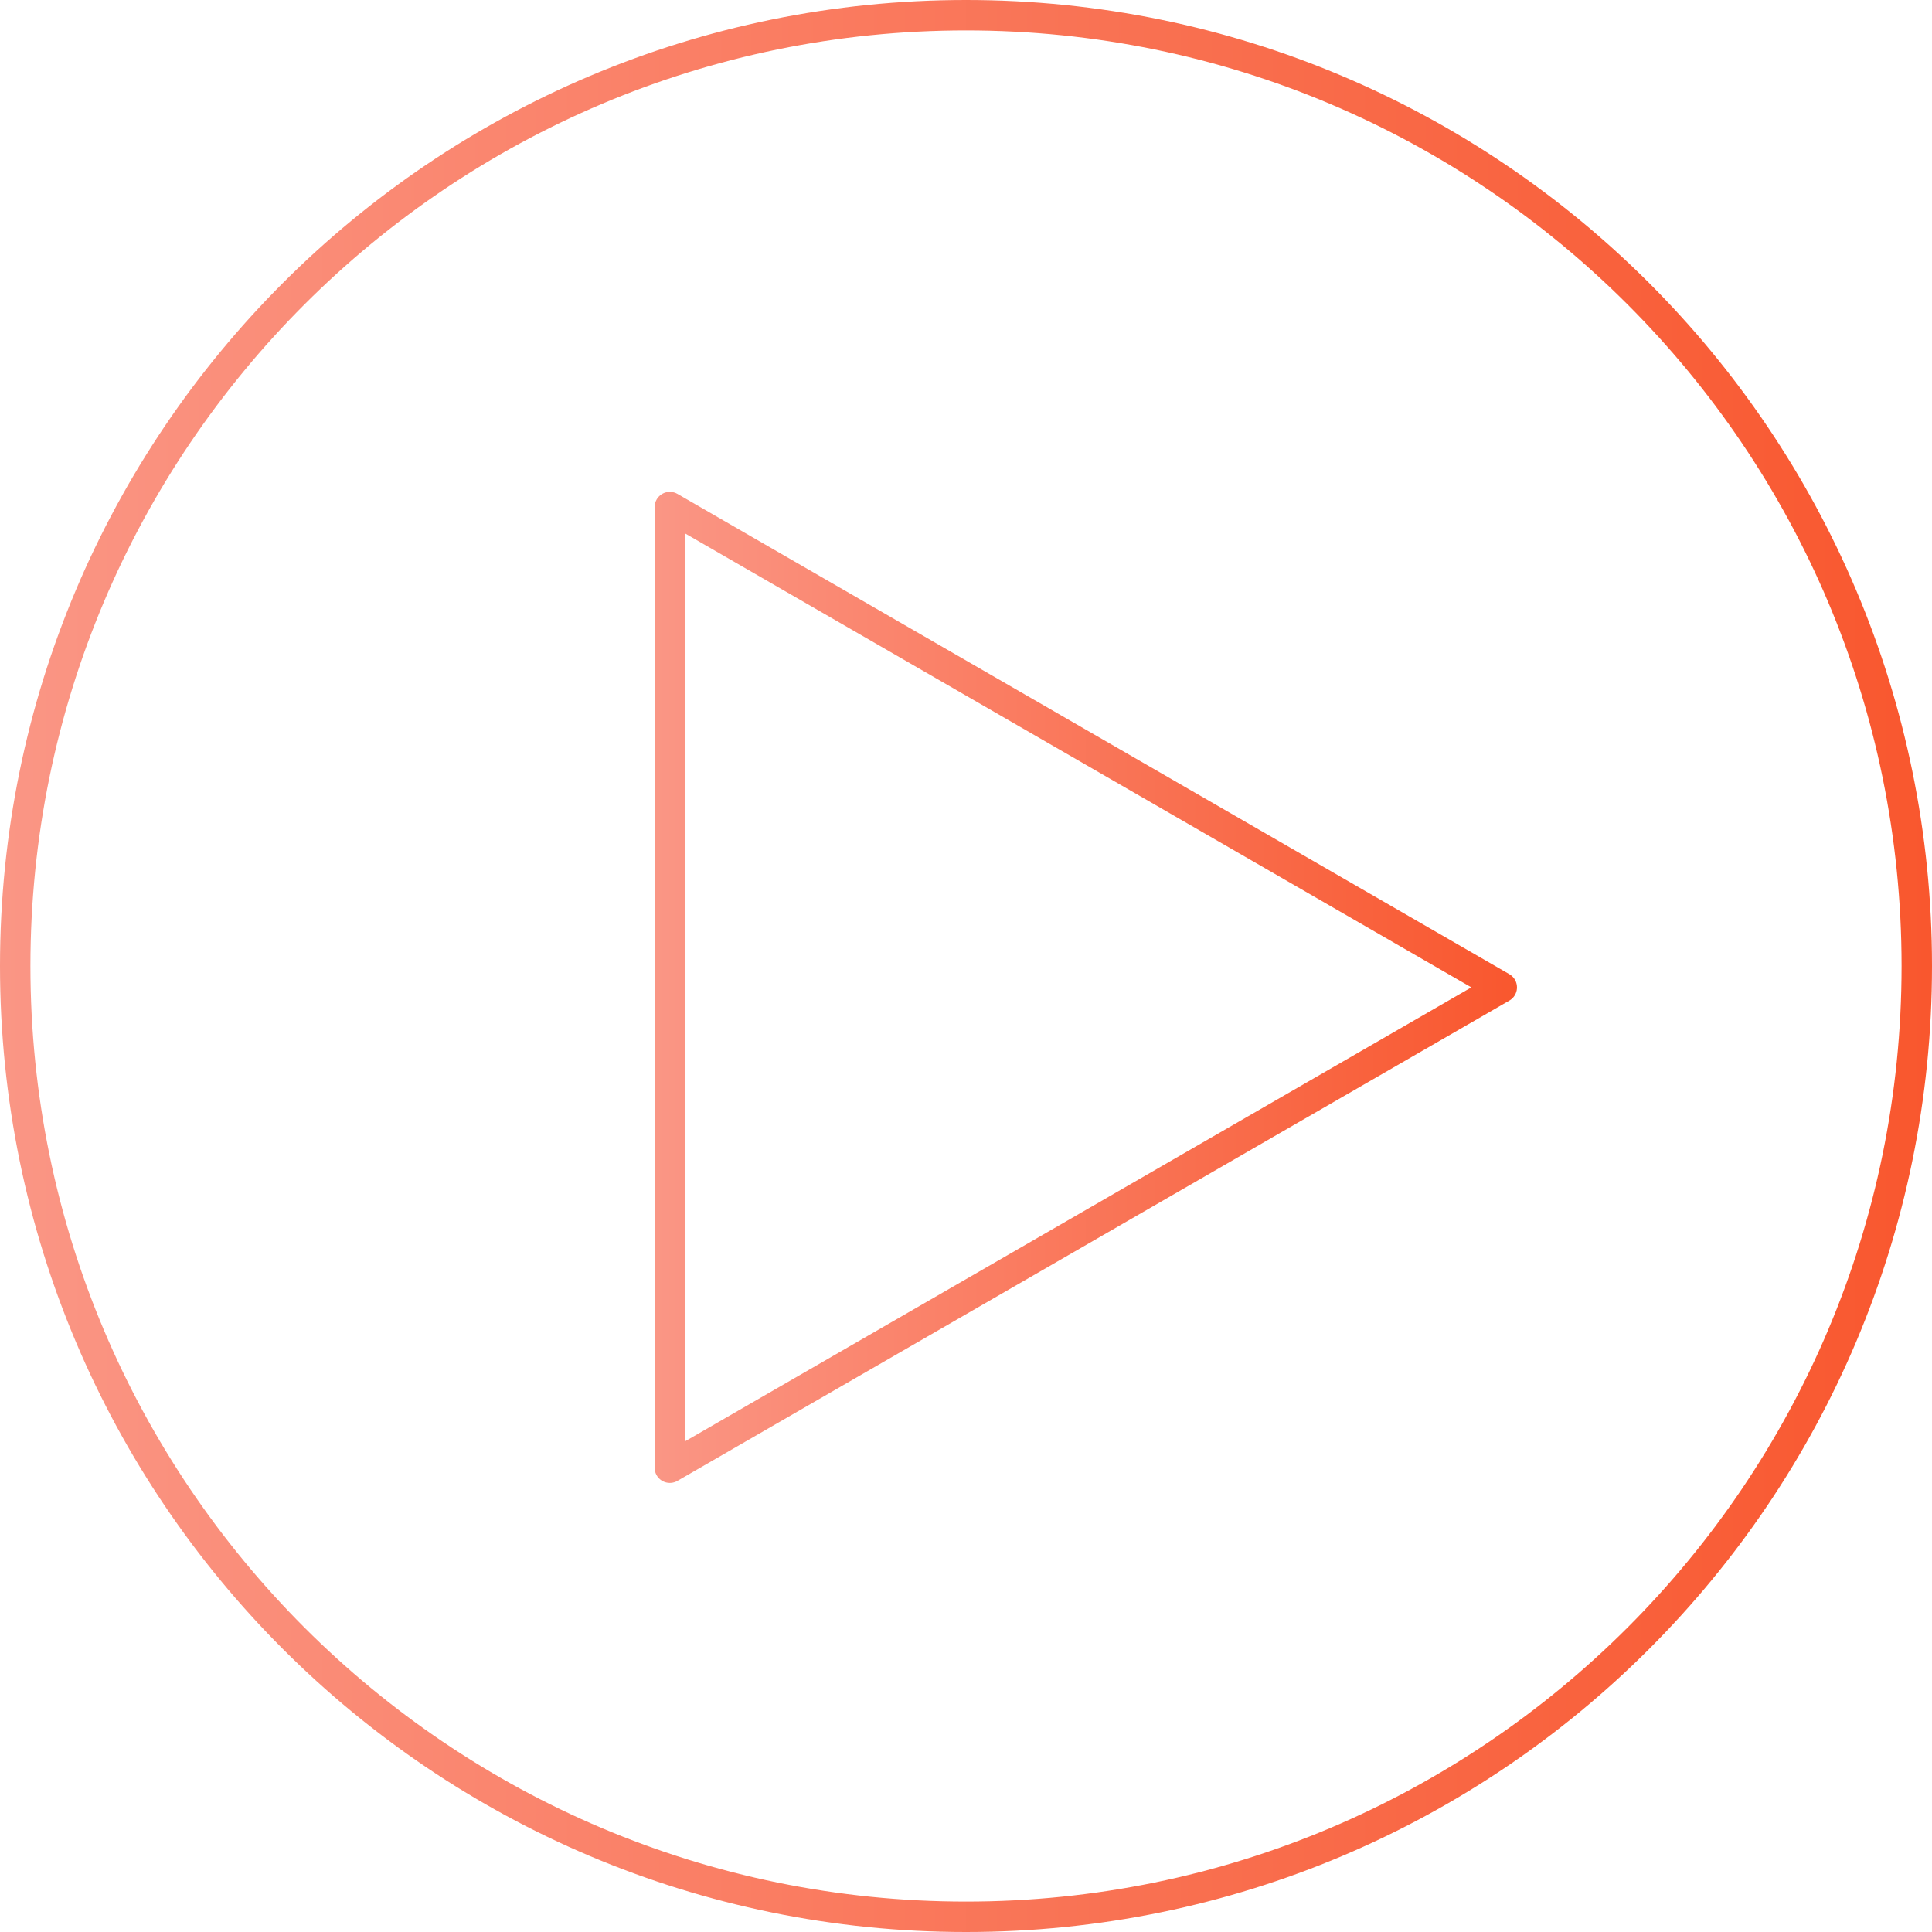
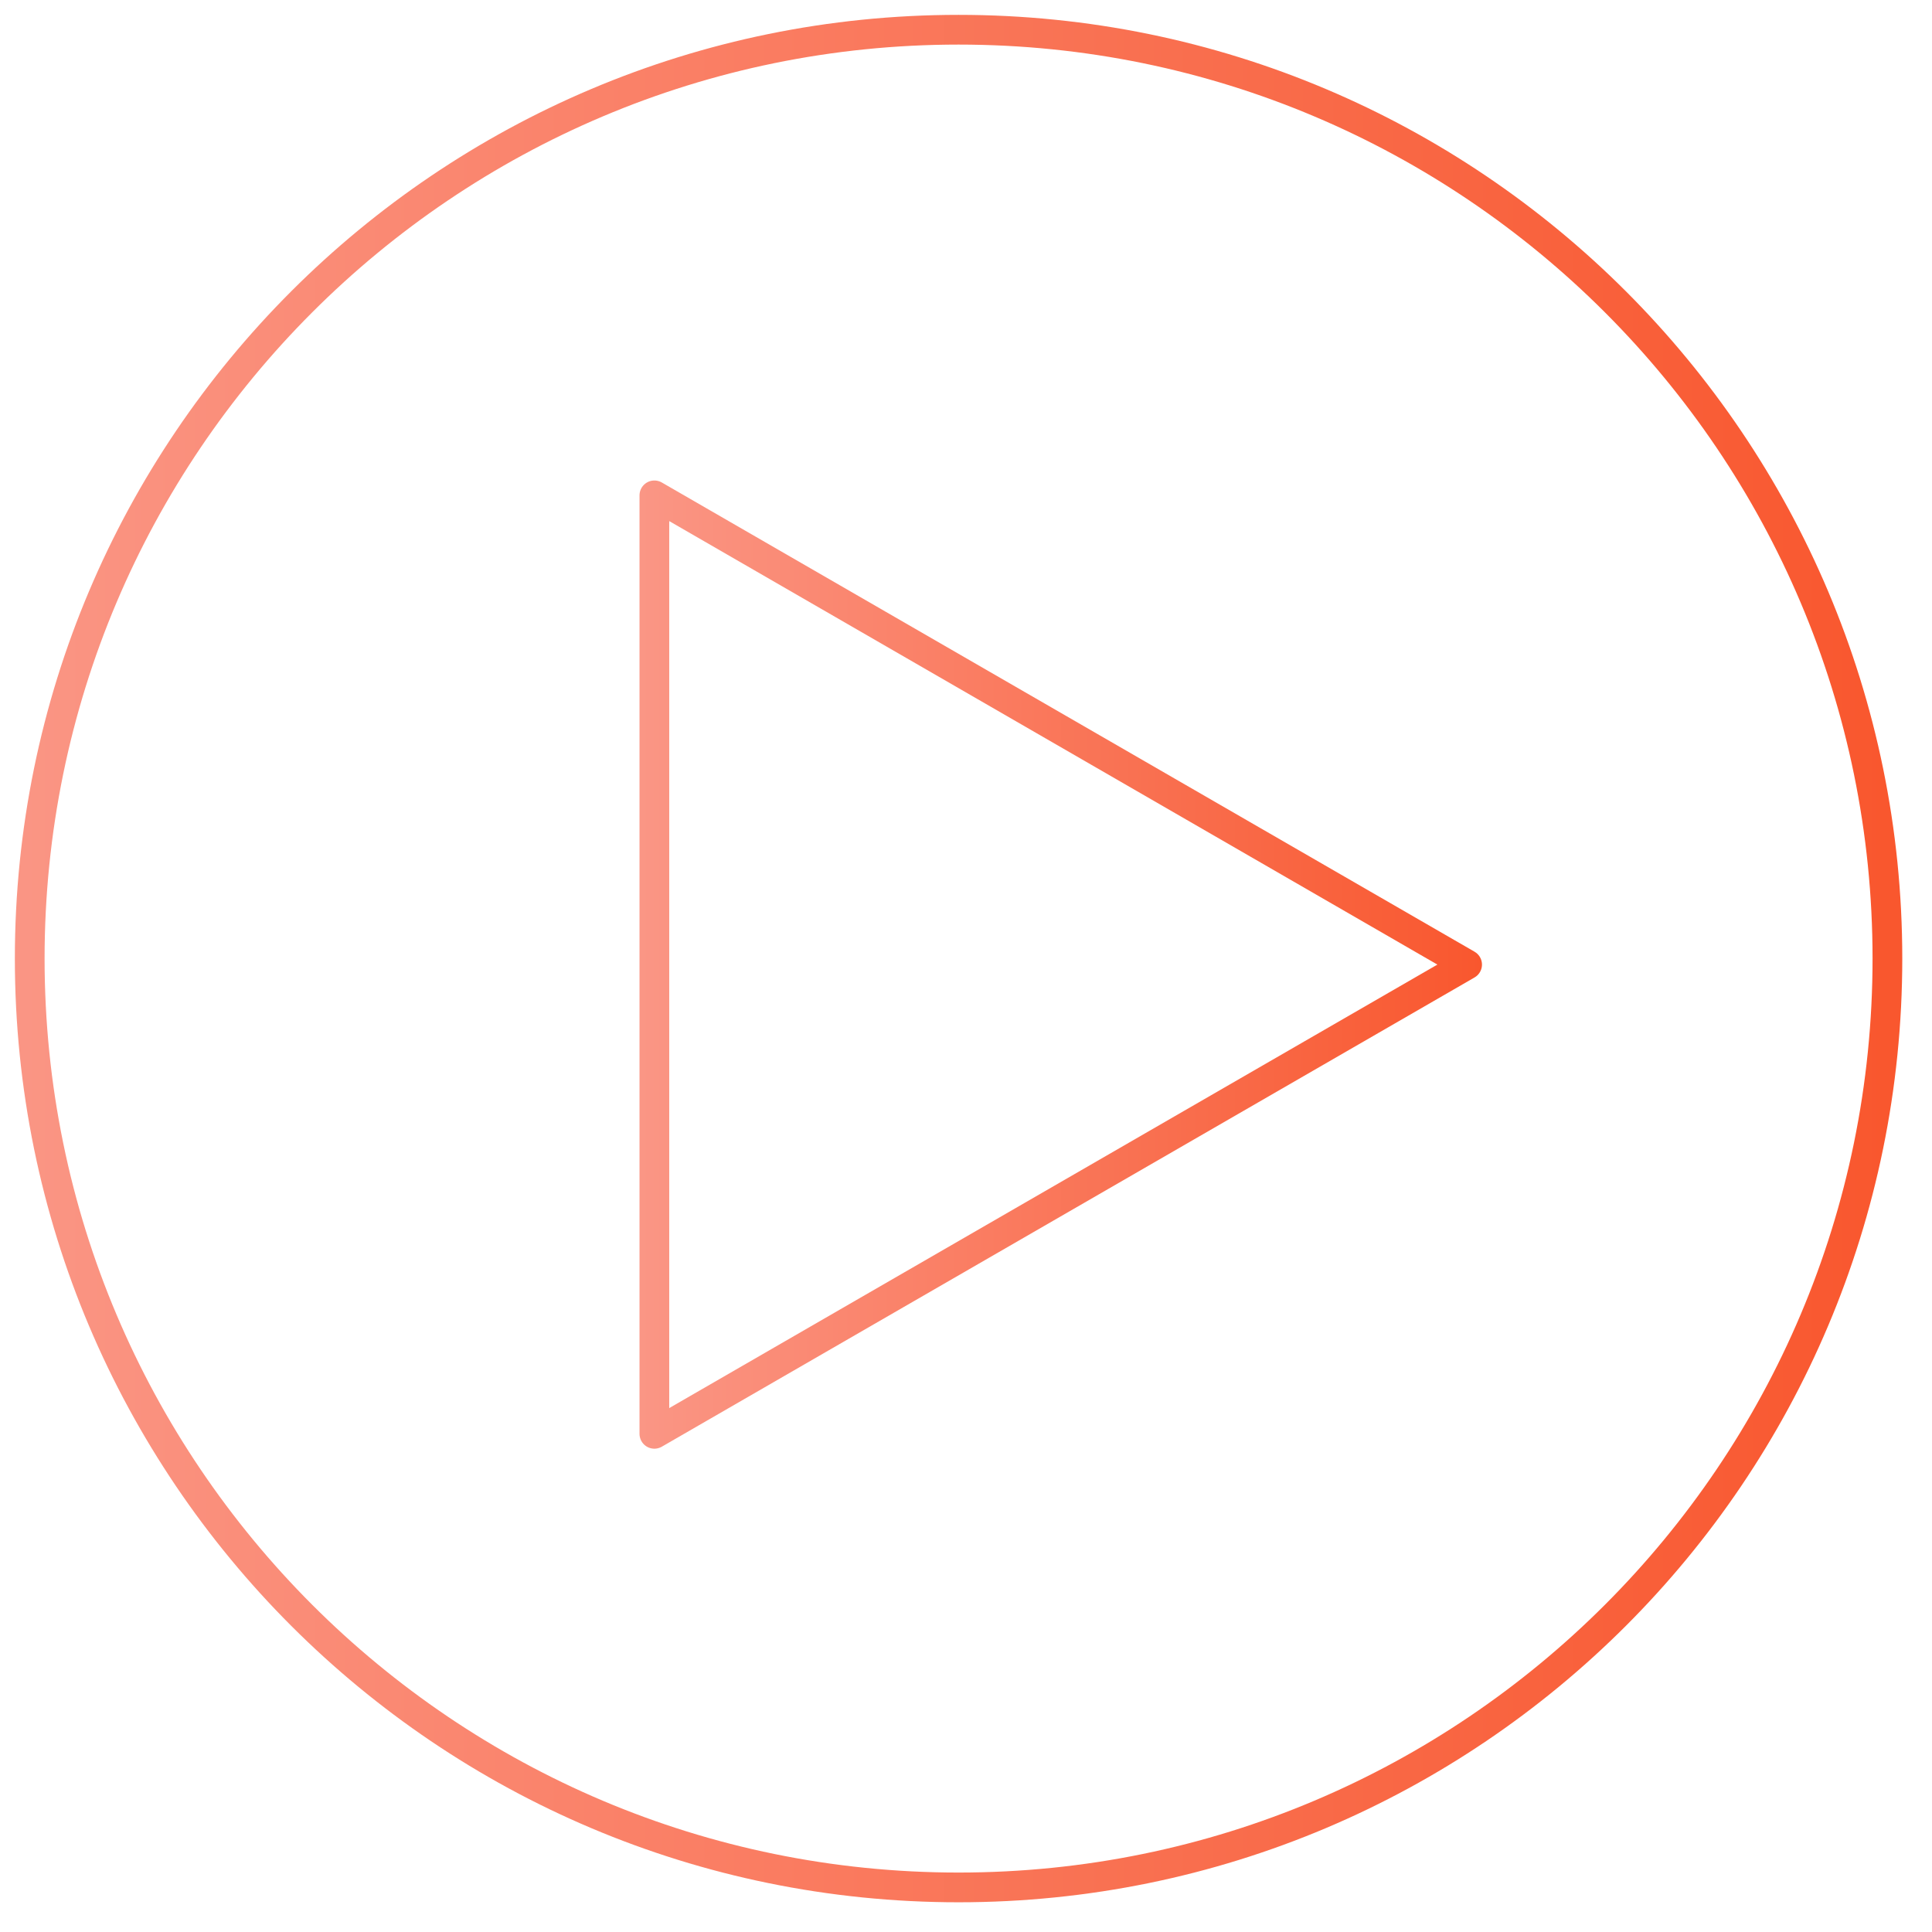
- <svg xmlns="http://www.w3.org/2000/svg" width="254" height="254" viewBox="0 0 254 254" fill="none">
-   <circle cx="127" cy="127" r="125" stroke="url(#paint0_linear_0_28)" stroke-width="4" stroke-linecap="round" stroke-linejoin="round" />
+ <svg xmlns="http://www.w3.org/2000/svg" width="260" height="260" viewBox="0 0 260 260" fill="none">
+   <circle cx="129" cy="129" r="125" stroke="url(#paint0_linear_0_28)" stroke-width="4" stroke-linecap="round" stroke-linejoin="round" />
  <g class="img-play">
    <path fill-rule="evenodd" clip-rule="evenodd" d="M88.063 66.663L197.438 129.81L88.063 192.958V66.663V66.663Z" stroke="url(#paint1_linear_0_28)" stroke-width="4" stroke-linecap="round" stroke-linejoin="round" />
  </g>
  <defs>
    <linearGradient id="paint0_linear_0_28" x1="2.27094e-08" y1="254" x2="254" y2="254" gradientUnits="userSpaceOnUse">
      <stop stop-color="#FA9685" />
      <stop offset="1" stop-color="#F9572E" />
    </linearGradient>
    <linearGradient id="paint1_linear_0_28" x1="86.062" y1="-18610.4" x2="199.437" y2="-18610.4" gradientUnits="userSpaceOnUse">
      <stop stop-color="#FA9685" />
      <stop offset="1" stop-color="#F9572E" />
    </linearGradient>
  </defs>
</svg>
